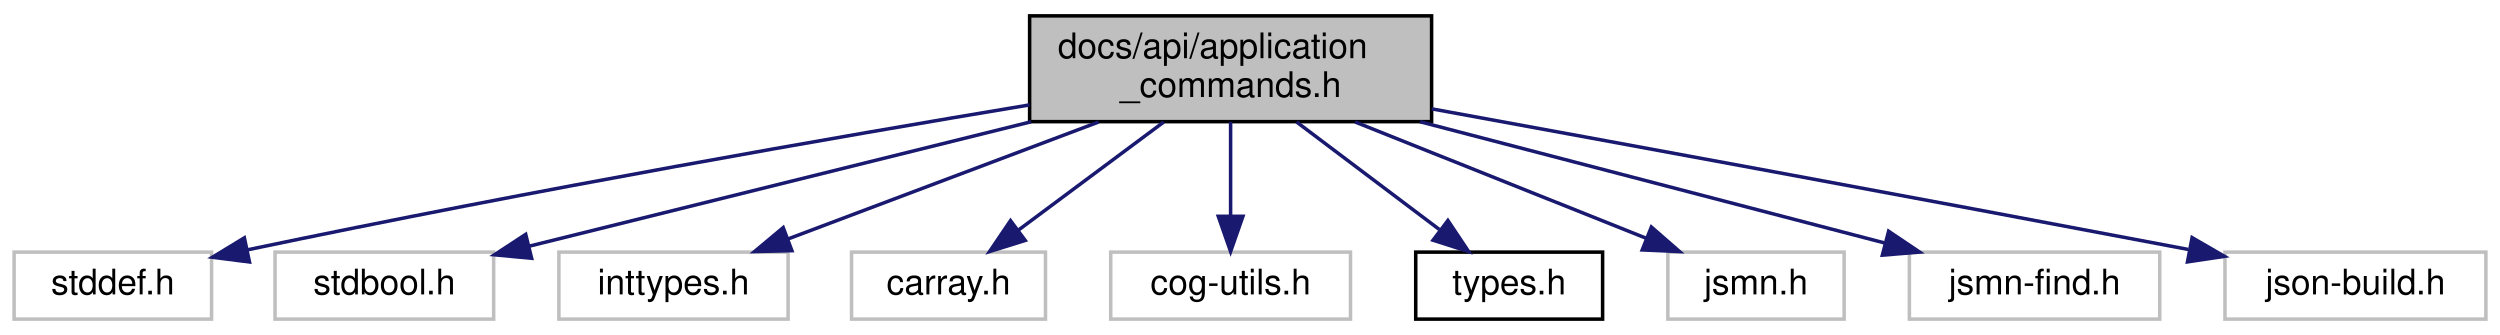
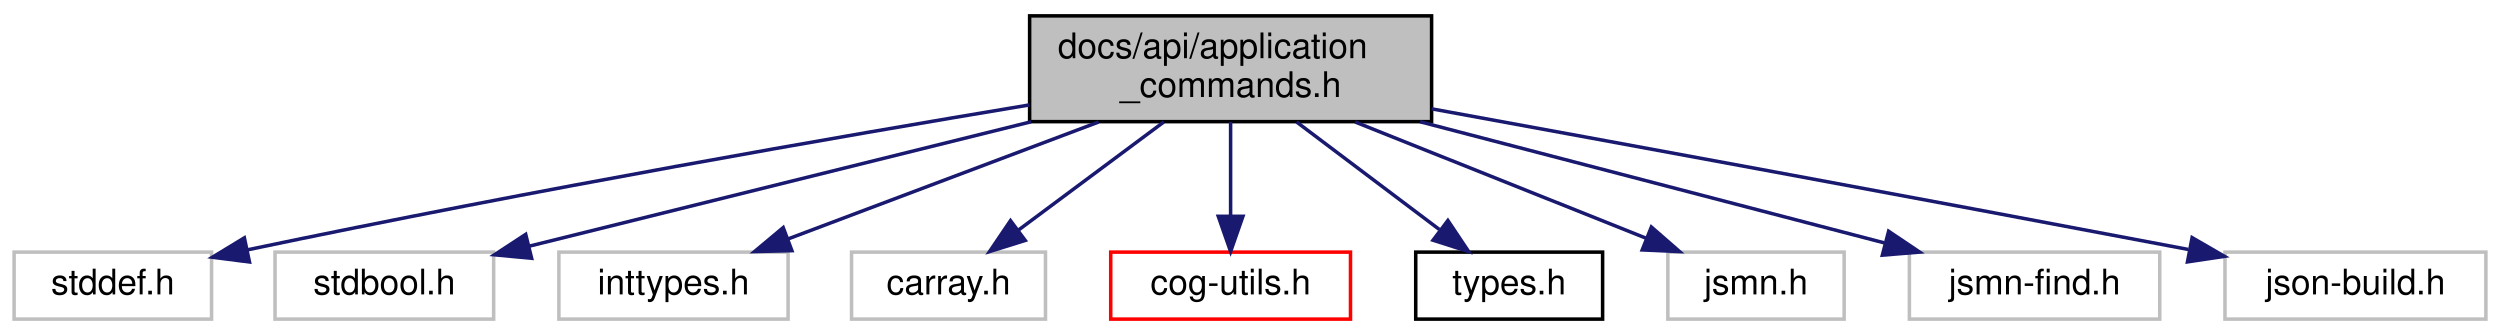
<svg xmlns="http://www.w3.org/2000/svg" xmlns:xlink="http://www.w3.org/1999/xlink" width="709pt" height="95pt" viewBox="0.00 0.00 709.00 95.00">
  <g id="graph0" class="graph" transform="scale(1 1) rotate(0) translate(4 91)">
    <g id="node1" class="node">
      <g id="a_node1">
        <a xlink:title="Generated code.">
          <polygon fill="#bfbfbf" stroke="black" points="288,-56.5 288,-86.5 402,-86.5 402,-56.5 288,-56.5" />
          <text text-anchor="start" x="296" y="-74.5" font-family="Helvetica,sans-Serif" font-size="10.00">docs/api/application</text>
          <text text-anchor="middle" x="345" y="-63.5" font-family="Helvetica,sans-Serif" font-size="10.00">_commands.h</text>
        </a>
      </g>
    </g>
    <g id="node2" class="node">
      <g id="a_node2">
        <a xlink:title=" ">
          <polygon fill="none" stroke="#bfbfbf" points="0,-0.5 0,-19.5 56,-19.5 56,-0.5 0,-0.5" />
          <text text-anchor="middle" x="28" y="-7.5" font-family="Helvetica,sans-Serif" font-size="10.00">stddef.h</text>
        </a>
      </g>
    </g>
    <g id="edge1" class="edge">
      <path fill="none" stroke="midnightblue" d="M287.96,-61.25C233.4,-52.16 148.6,-37.43 66.04,-20.12" />
      <polygon fill="midnightblue" stroke="midnightblue" points="66.75,-16.7 56.24,-18.05 65.3,-23.55 66.75,-16.7" />
    </g>
    <g id="node3" class="node">
      <g id="a_node3">
        <a xlink:title=" ">
          <polygon fill="none" stroke="#bfbfbf" points="74,-0.5 74,-19.5 136,-19.5 136,-0.5 74,-0.5" />
          <text text-anchor="middle" x="105" y="-7.5" font-family="Helvetica,sans-Serif" font-size="10.00">stdbool.h</text>
        </a>
      </g>
    </g>
    <g id="edge2" class="edge">
      <path fill="none" stroke="midnightblue" d="M288.43,-56.47C244.7,-45.63 185.2,-30.88 145.98,-21.16" />
      <polygon fill="midnightblue" stroke="midnightblue" points="146.77,-17.75 136.22,-18.74 145.09,-24.54 146.77,-17.75" />
    </g>
    <g id="node4" class="node">
      <g id="a_node4">
        <a xlink:title=" ">
          <polygon fill="none" stroke="#bfbfbf" points="154.5,-0.5 154.5,-19.5 219.5,-19.5 219.5,-0.5 154.5,-0.5" />
          <text text-anchor="middle" x="187" y="-7.5" font-family="Helvetica,sans-Serif" font-size="10.00">inttypes.h</text>
        </a>
      </g>
    </g>
    <g id="edge3" class="edge">
      <path fill="none" stroke="midnightblue" d="M307.56,-56.4C280.81,-46.33 245.18,-32.91 219.6,-23.28" />
      <polygon fill="midnightblue" stroke="midnightblue" points="220.58,-19.91 209.99,-19.66 218.12,-26.46 220.58,-19.91" />
    </g>
    <g id="node5" class="node">
      <g id="a_node5">
        <a xlink:title=" ">
          <polygon fill="none" stroke="#bfbfbf" points="237.5,-0.5 237.5,-19.5 292.5,-19.5 292.5,-0.5 237.5,-0.5" />
          <text text-anchor="middle" x="265" y="-7.5" font-family="Helvetica,sans-Serif" font-size="10.00">carray.h</text>
        </a>
      </g>
    </g>
    <g id="edge4" class="edge">
      <path fill="none" stroke="midnightblue" d="M326.04,-56.4C313.58,-47.13 297.3,-35.03 284.69,-25.65" />
      <polygon fill="midnightblue" stroke="midnightblue" points="286.75,-22.82 276.64,-19.66 282.58,-28.43 286.75,-22.82" />
    </g>
    <g id="node6" class="node">
      <g id="a_node6">
-         <a xlink:title=" ">
-           <polygon fill="none" stroke="#bfbfbf" points="311,-0.5 311,-19.5 379,-19.5 379,-0.5 311,-0.5" />
+         <a xlink:href="cog-utils_8h_source.html" target="_top" xlink:title=" ">
+           <polygon fill="none" stroke="red" points="311,-0.5 311,-19.5 379,-19.5 379,-0.5 311,-0.5" />
          <text text-anchor="middle" x="345" y="-7.5" font-family="Helvetica,sans-Serif" font-size="10.00">cog-utils.h</text>
        </a>
      </g>
    </g>
    <g id="edge5" class="edge">
      <path fill="none" stroke="midnightblue" d="M345,-56.4C345,-48.47 345,-38.46 345,-29.86" />
      <polygon fill="midnightblue" stroke="midnightblue" points="348.5,-29.66 345,-19.66 341.5,-29.66 348.5,-29.66" />
    </g>
    <g id="node7" class="node">
      <g id="a_node7">
        <a xlink:href="types_8h.html" target="_top" xlink:title=" ">
          <polygon fill="none" stroke="black" points="397.5,-0.5 397.5,-19.5 450.5,-19.5 450.5,-0.5 397.5,-0.5" />
          <text text-anchor="middle" x="424" y="-7.5" font-family="Helvetica,sans-Serif" font-size="10.00">types.h</text>
        </a>
      </g>
    </g>
    <g id="edge6" class="edge">
      <path fill="none" stroke="midnightblue" d="M363.72,-56.4C375.91,-47.22 391.79,-35.26 404.19,-25.92" />
      <polygon fill="midnightblue" stroke="midnightblue" points="406.62,-28.47 412.5,-19.66 402.41,-22.88 406.62,-28.47" />
    </g>
    <g id="node8" class="node">
      <g id="a_node8">
        <a xlink:title=" ">
          <polygon fill="none" stroke="#bfbfbf" points="469,-0.5 469,-19.5 519,-19.5 519,-0.5 469,-0.5" />
          <text text-anchor="middle" x="494" y="-7.5" font-family="Helvetica,sans-Serif" font-size="10.00">jsmn.h</text>
        </a>
      </g>
    </g>
    <g id="edge7" class="edge">
      <path fill="none" stroke="midnightblue" d="M380.31,-56.4C405.42,-46.37 438.84,-33.03 462.94,-23.4" />
      <polygon fill="midnightblue" stroke="midnightblue" points="464.33,-26.62 472.32,-19.66 461.73,-20.12 464.33,-26.62" />
    </g>
    <g id="node9" class="node">
      <g id="a_node9">
        <a xlink:title=" ">
          <polygon fill="none" stroke="#bfbfbf" points="537.5,-0.5 537.5,-19.5 608.5,-19.5 608.5,-0.5 537.5,-0.5" />
          <text text-anchor="middle" x="573" y="-7.5" font-family="Helvetica,sans-Serif" font-size="10.00">jsmn-find.h</text>
        </a>
      </g>
    </g>
    <g id="edge8" class="edge">
      <path fill="none" stroke="midnightblue" d="M398.74,-56.47C438.94,-45.99 493.15,-31.84 530.38,-22.12" />
      <polygon fill="midnightblue" stroke="midnightblue" points="531.61,-25.42 540.4,-19.51 529.84,-18.64 531.61,-25.42" />
    </g>
    <g id="node10" class="node">
      <g id="a_node10">
        <a xlink:title=" ">
          <polygon fill="none" stroke="#bfbfbf" points="627,-0.5 627,-19.5 701,-19.5 701,-0.5 627,-0.5" />
          <text text-anchor="middle" x="664" y="-7.5" font-family="Helvetica,sans-Serif" font-size="10.00">json-build.h</text>
        </a>
      </g>
    </g>
    <g id="edge9" class="edge">
      <path fill="none" stroke="midnightblue" d="M402.03,-60.13C455.01,-50.45 536.41,-35.48 616.57,-20.26" />
      <polygon fill="midnightblue" stroke="midnightblue" points="617.68,-23.61 626.85,-18.3 616.37,-16.73 617.68,-23.61" />
    </g>
  </g>
</svg>
